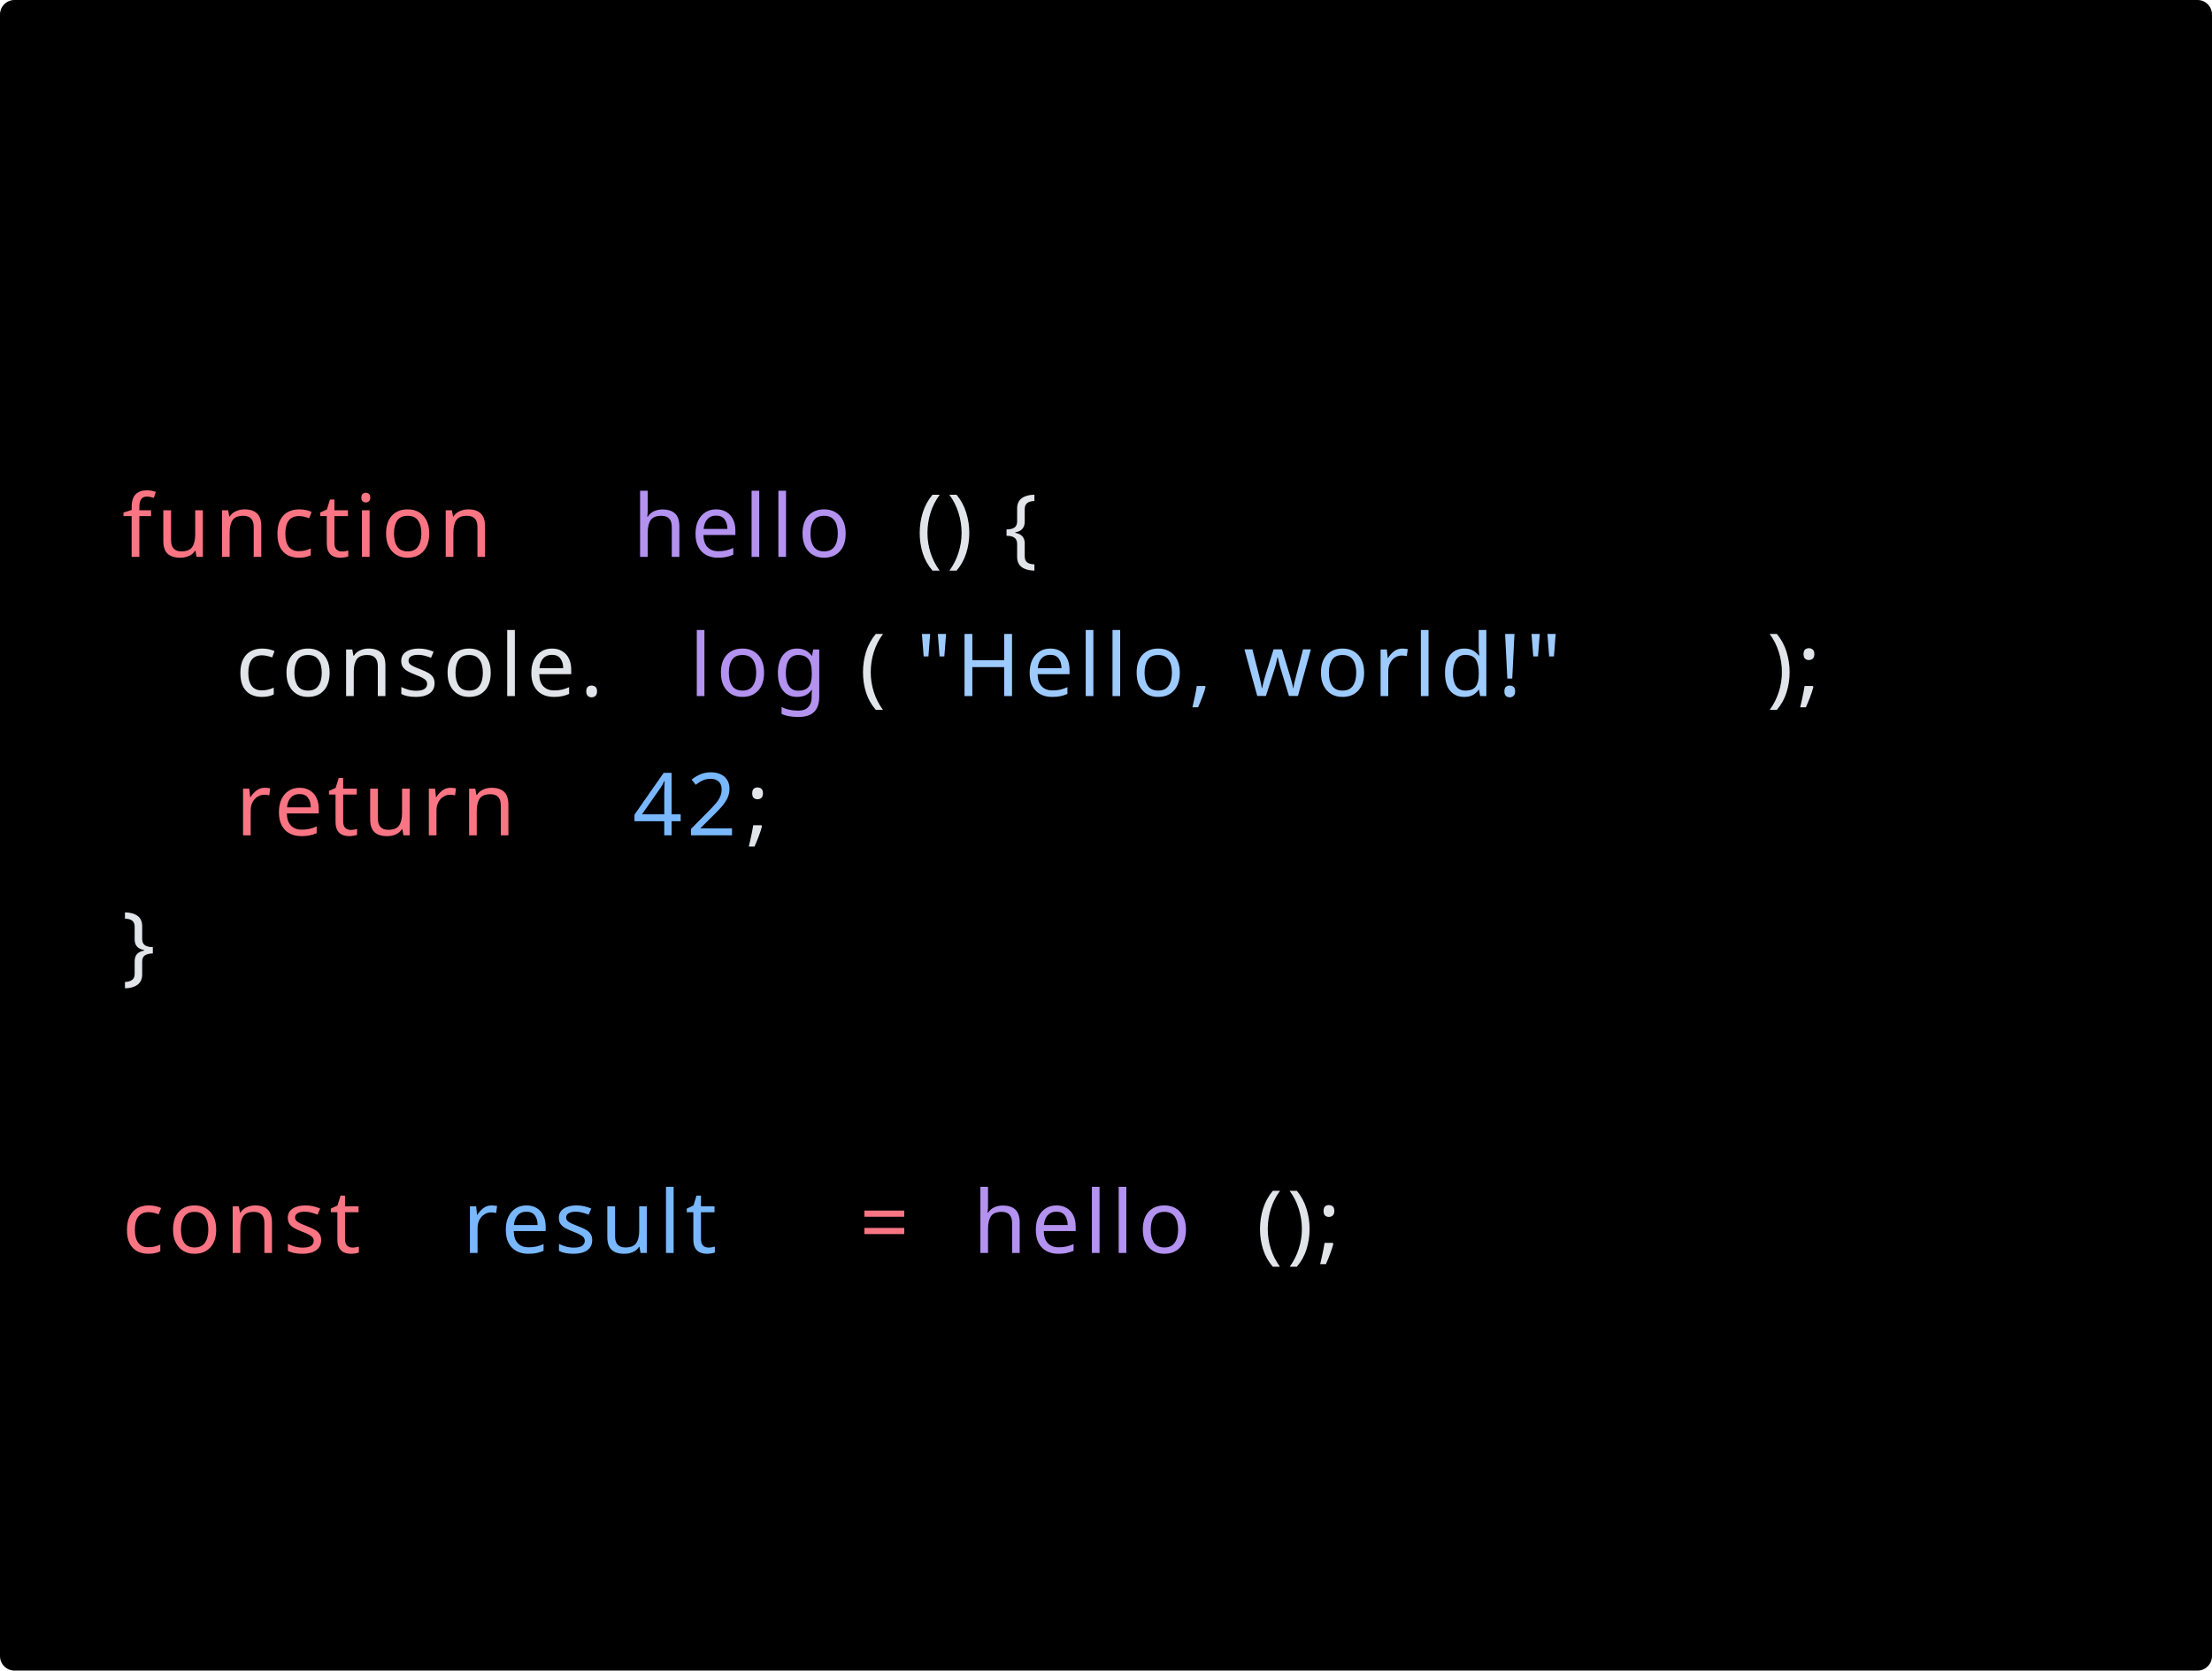
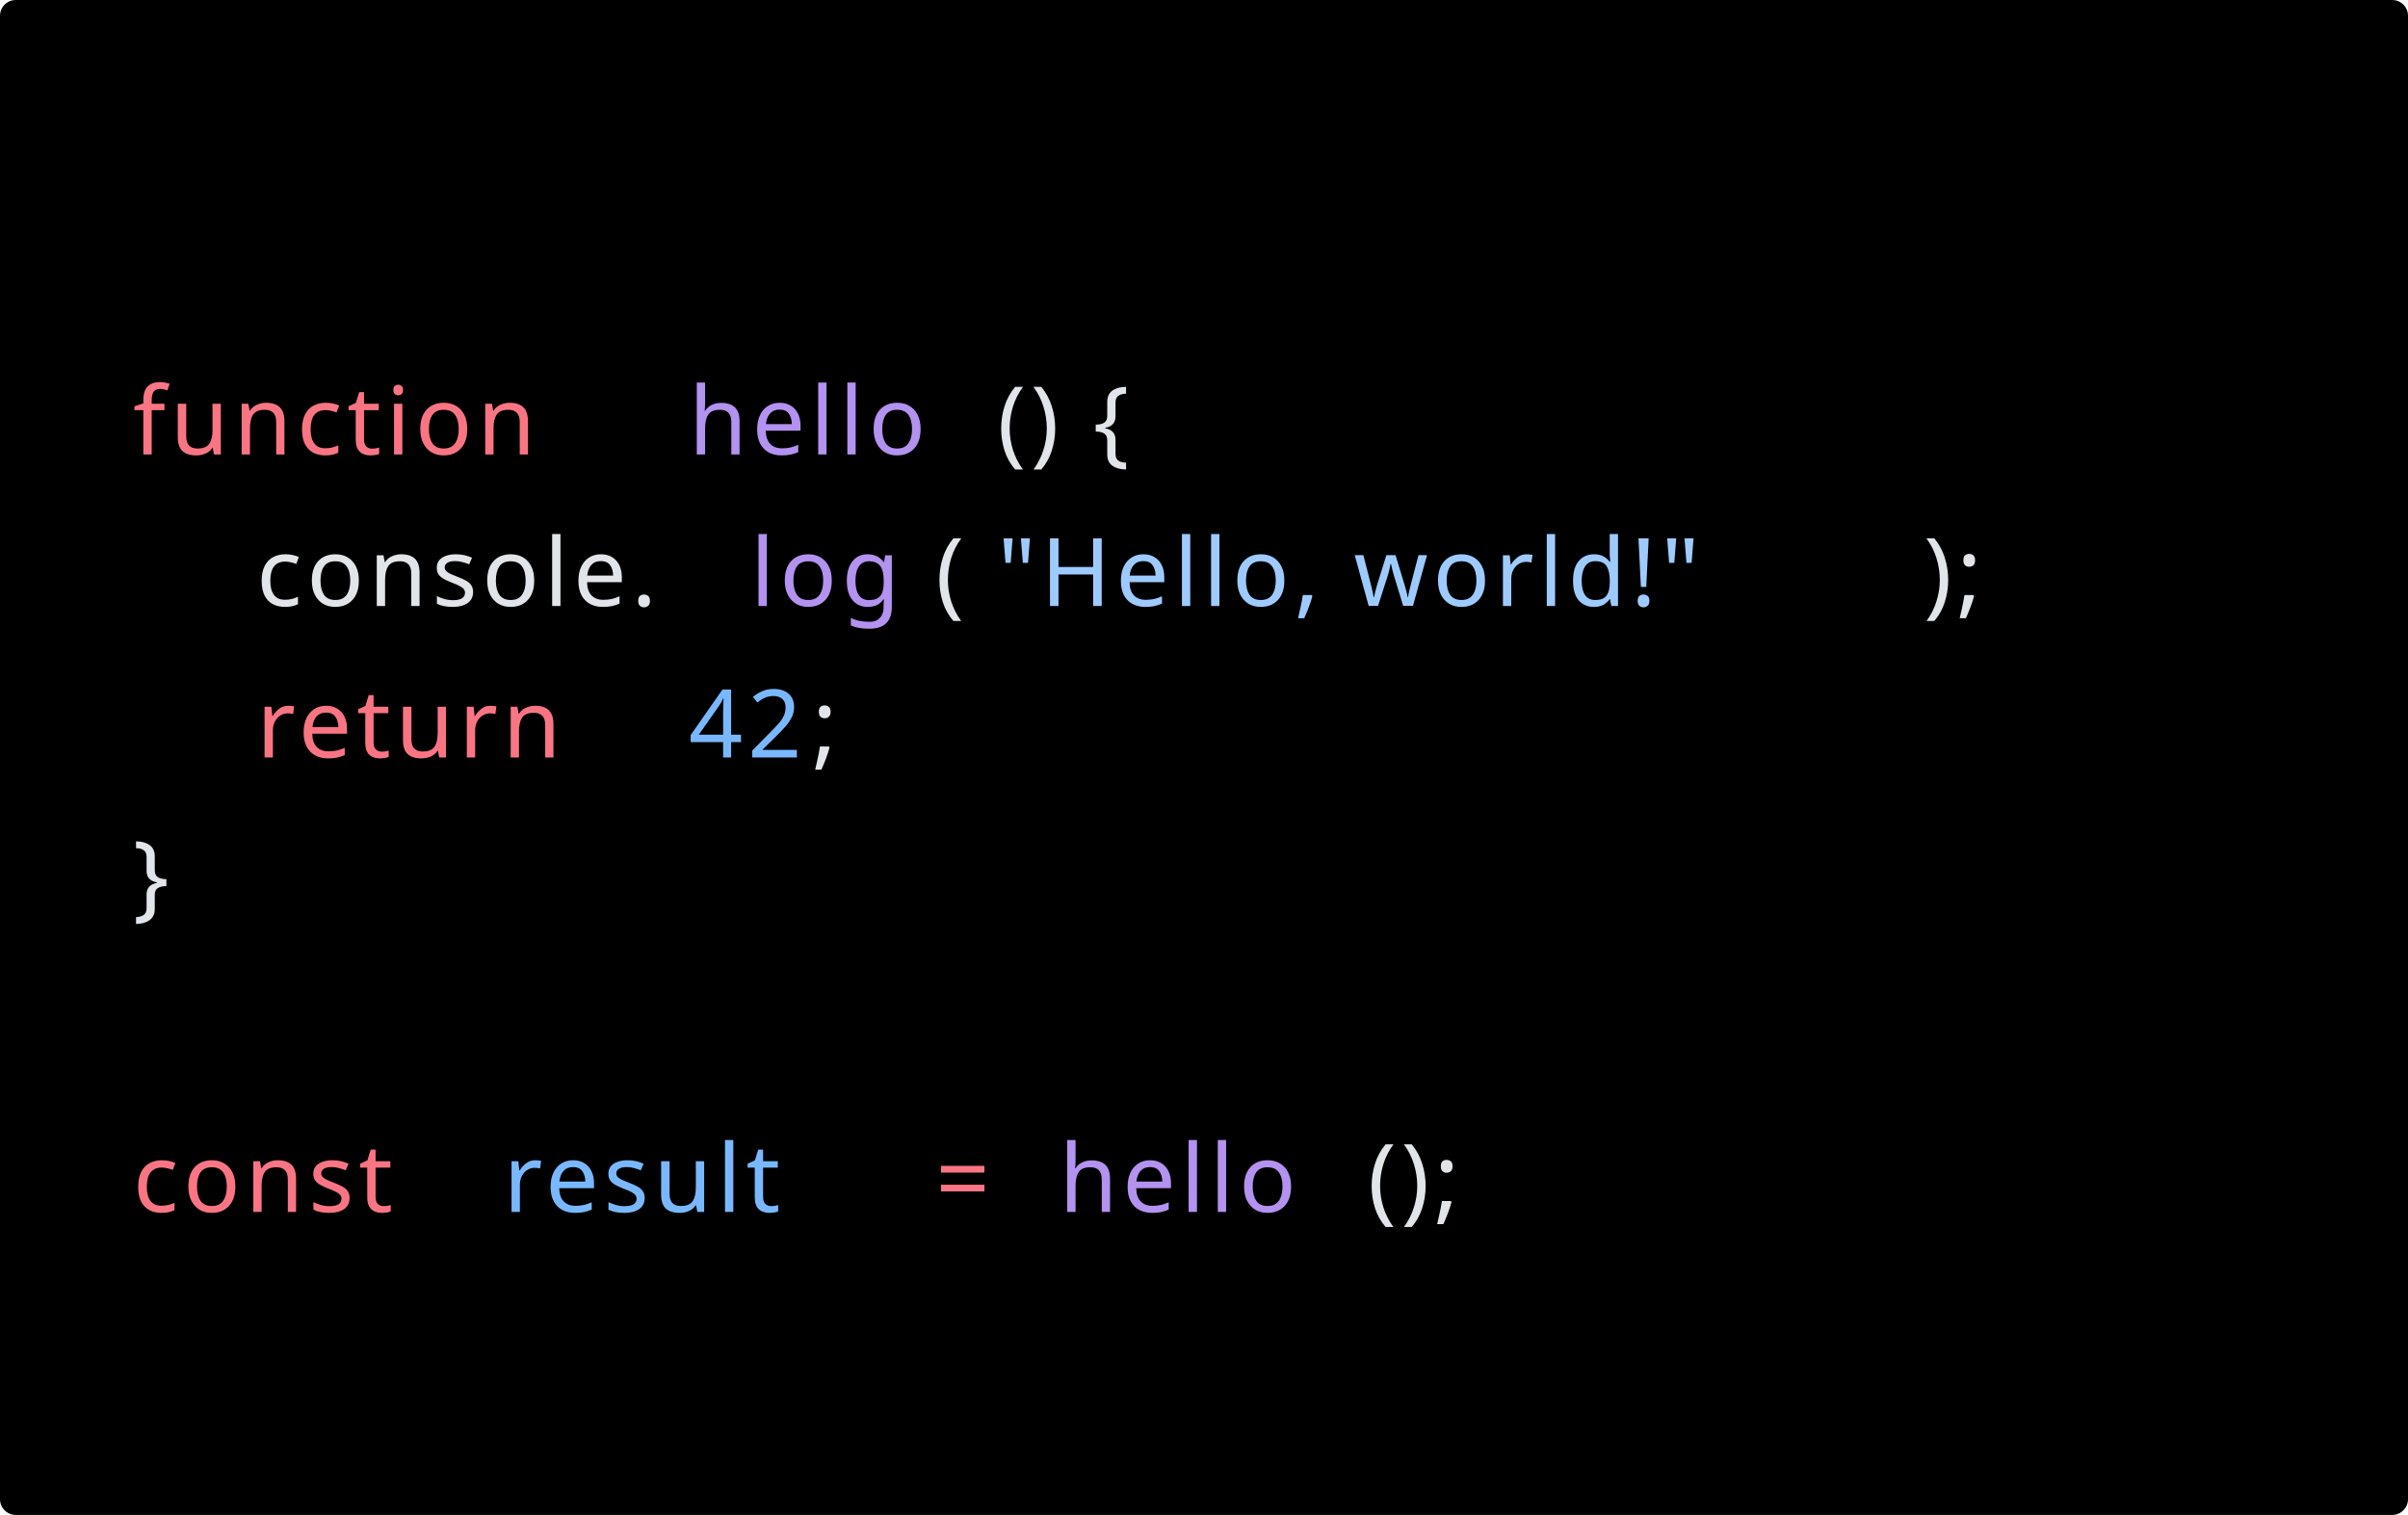
- <svg xmlns="http://www.w3.org/2000/svg" viewBox="0 0 610.32 460.8" width="610.32" height="460.8">
-   <rect id="bg" fill="#000" width="610.32" height="460.8" rx="4" />
-   <g id="tokens" transform="translate(33.71484, 76.8)">
+ <svg xmlns="http://www.w3.org/2000/svg" viewBox="0 0 610.32 384" width="610.32" height="384">
+   <rect id="bg" fill="#000" width="610.32" height="384" rx="4" />
+   <g id="tokens" transform="translate(33.71484, 38.4)">
    <text font-family="Menlo" font-size="24" y="76.8" letter-spacing="1.2px">
      <tspan x="0" fill="#F97583">function</tspan>
      <tspan x="125.194" fill="#E1E4E8"> </tspan>
      <tspan x="140.843" fill="#B392F0">hello</tspan>
      <tspan x="219.089" fill="#E1E4E8">() {</tspan>
    </text>
    <text font-family="Menlo" font-size="24" y="115.2" letter-spacing="1.2px">
      <tspan x="0" fill="#E1E4E8">  </tspan>
      <tspan x="31.298" fill="#E1E4E8">console.</tspan>
      <tspan x="156.492" fill="#B392F0">log</tspan>
      <tspan x="203.44" fill="#E1E4E8">(</tspan>
      <tspan x="219.089" fill="#9ECBFF">"Hello, world!"</tspan>
      <tspan x="453.827" fill="#E1E4E8">);</tspan>
    </text>
    <text font-family="Menlo" font-size="24" y="153.6" letter-spacing="1.2px">
      <tspan x="0" fill="#E1E4E8">  </tspan>
      <tspan x="31.298" fill="#F97583">return</tspan>
      <tspan x="125.194" fill="#E1E4E8"> </tspan>
      <tspan x="140.843" fill="#79B8FF">42</tspan>
      <tspan x="172.141" fill="#E1E4E8">;</tspan>
    </text>
    <text font-family="Menlo" font-size="24" y="192" letter-spacing="1.2px">
      <tspan x="0" fill="#E1E4E8">}</tspan>
    </text>
    <text font-family="Menlo" font-size="24" y="268.8" letter-spacing="1.2px">
      <tspan x="0" fill="#F97583">const</tspan>
      <tspan x="78.246" fill="#E1E4E8"> </tspan>
      <tspan x="93.895" fill="#79B8FF">result</tspan>
      <tspan x="187.791" fill="#E1E4E8"> </tspan>
      <tspan x="203.44" fill="#F97583">=</tspan>
      <tspan x="219.089" fill="#E1E4E8"> </tspan>
      <tspan x="234.738" fill="#B392F0">hello</tspan>
      <tspan x="312.984" fill="#E1E4E8">();</tspan>
    </text>
  </g>
</svg>
